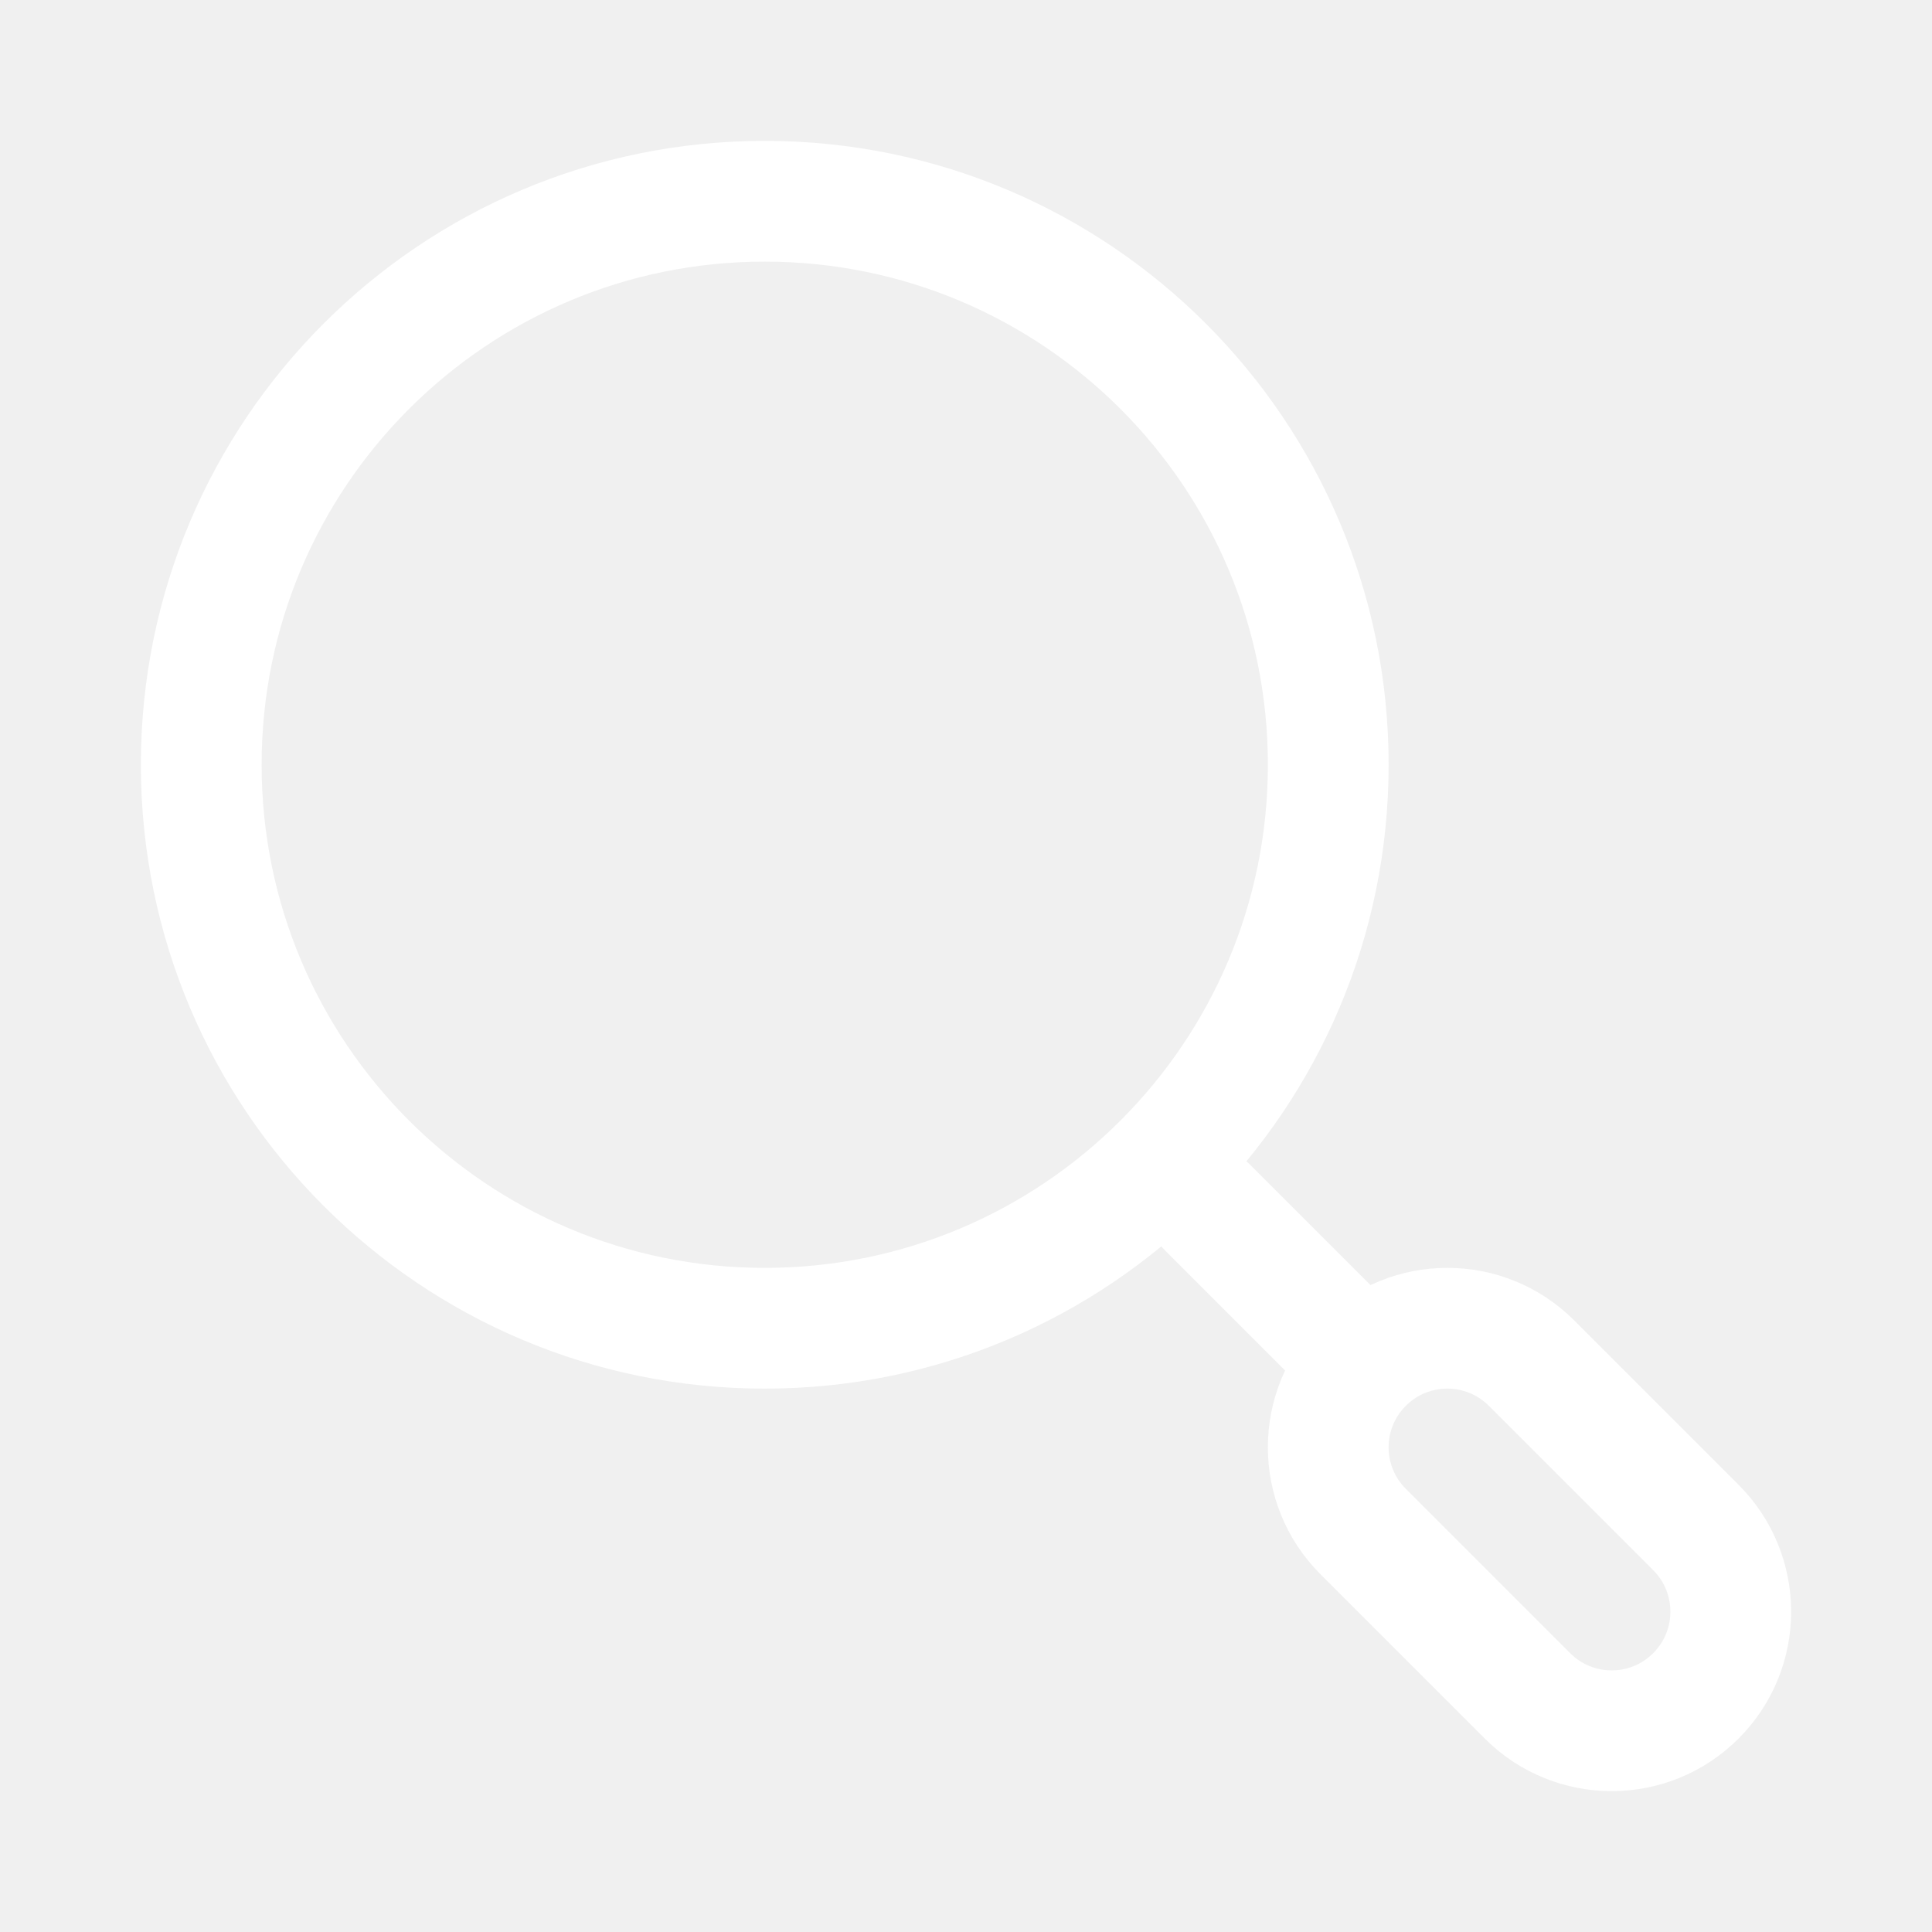
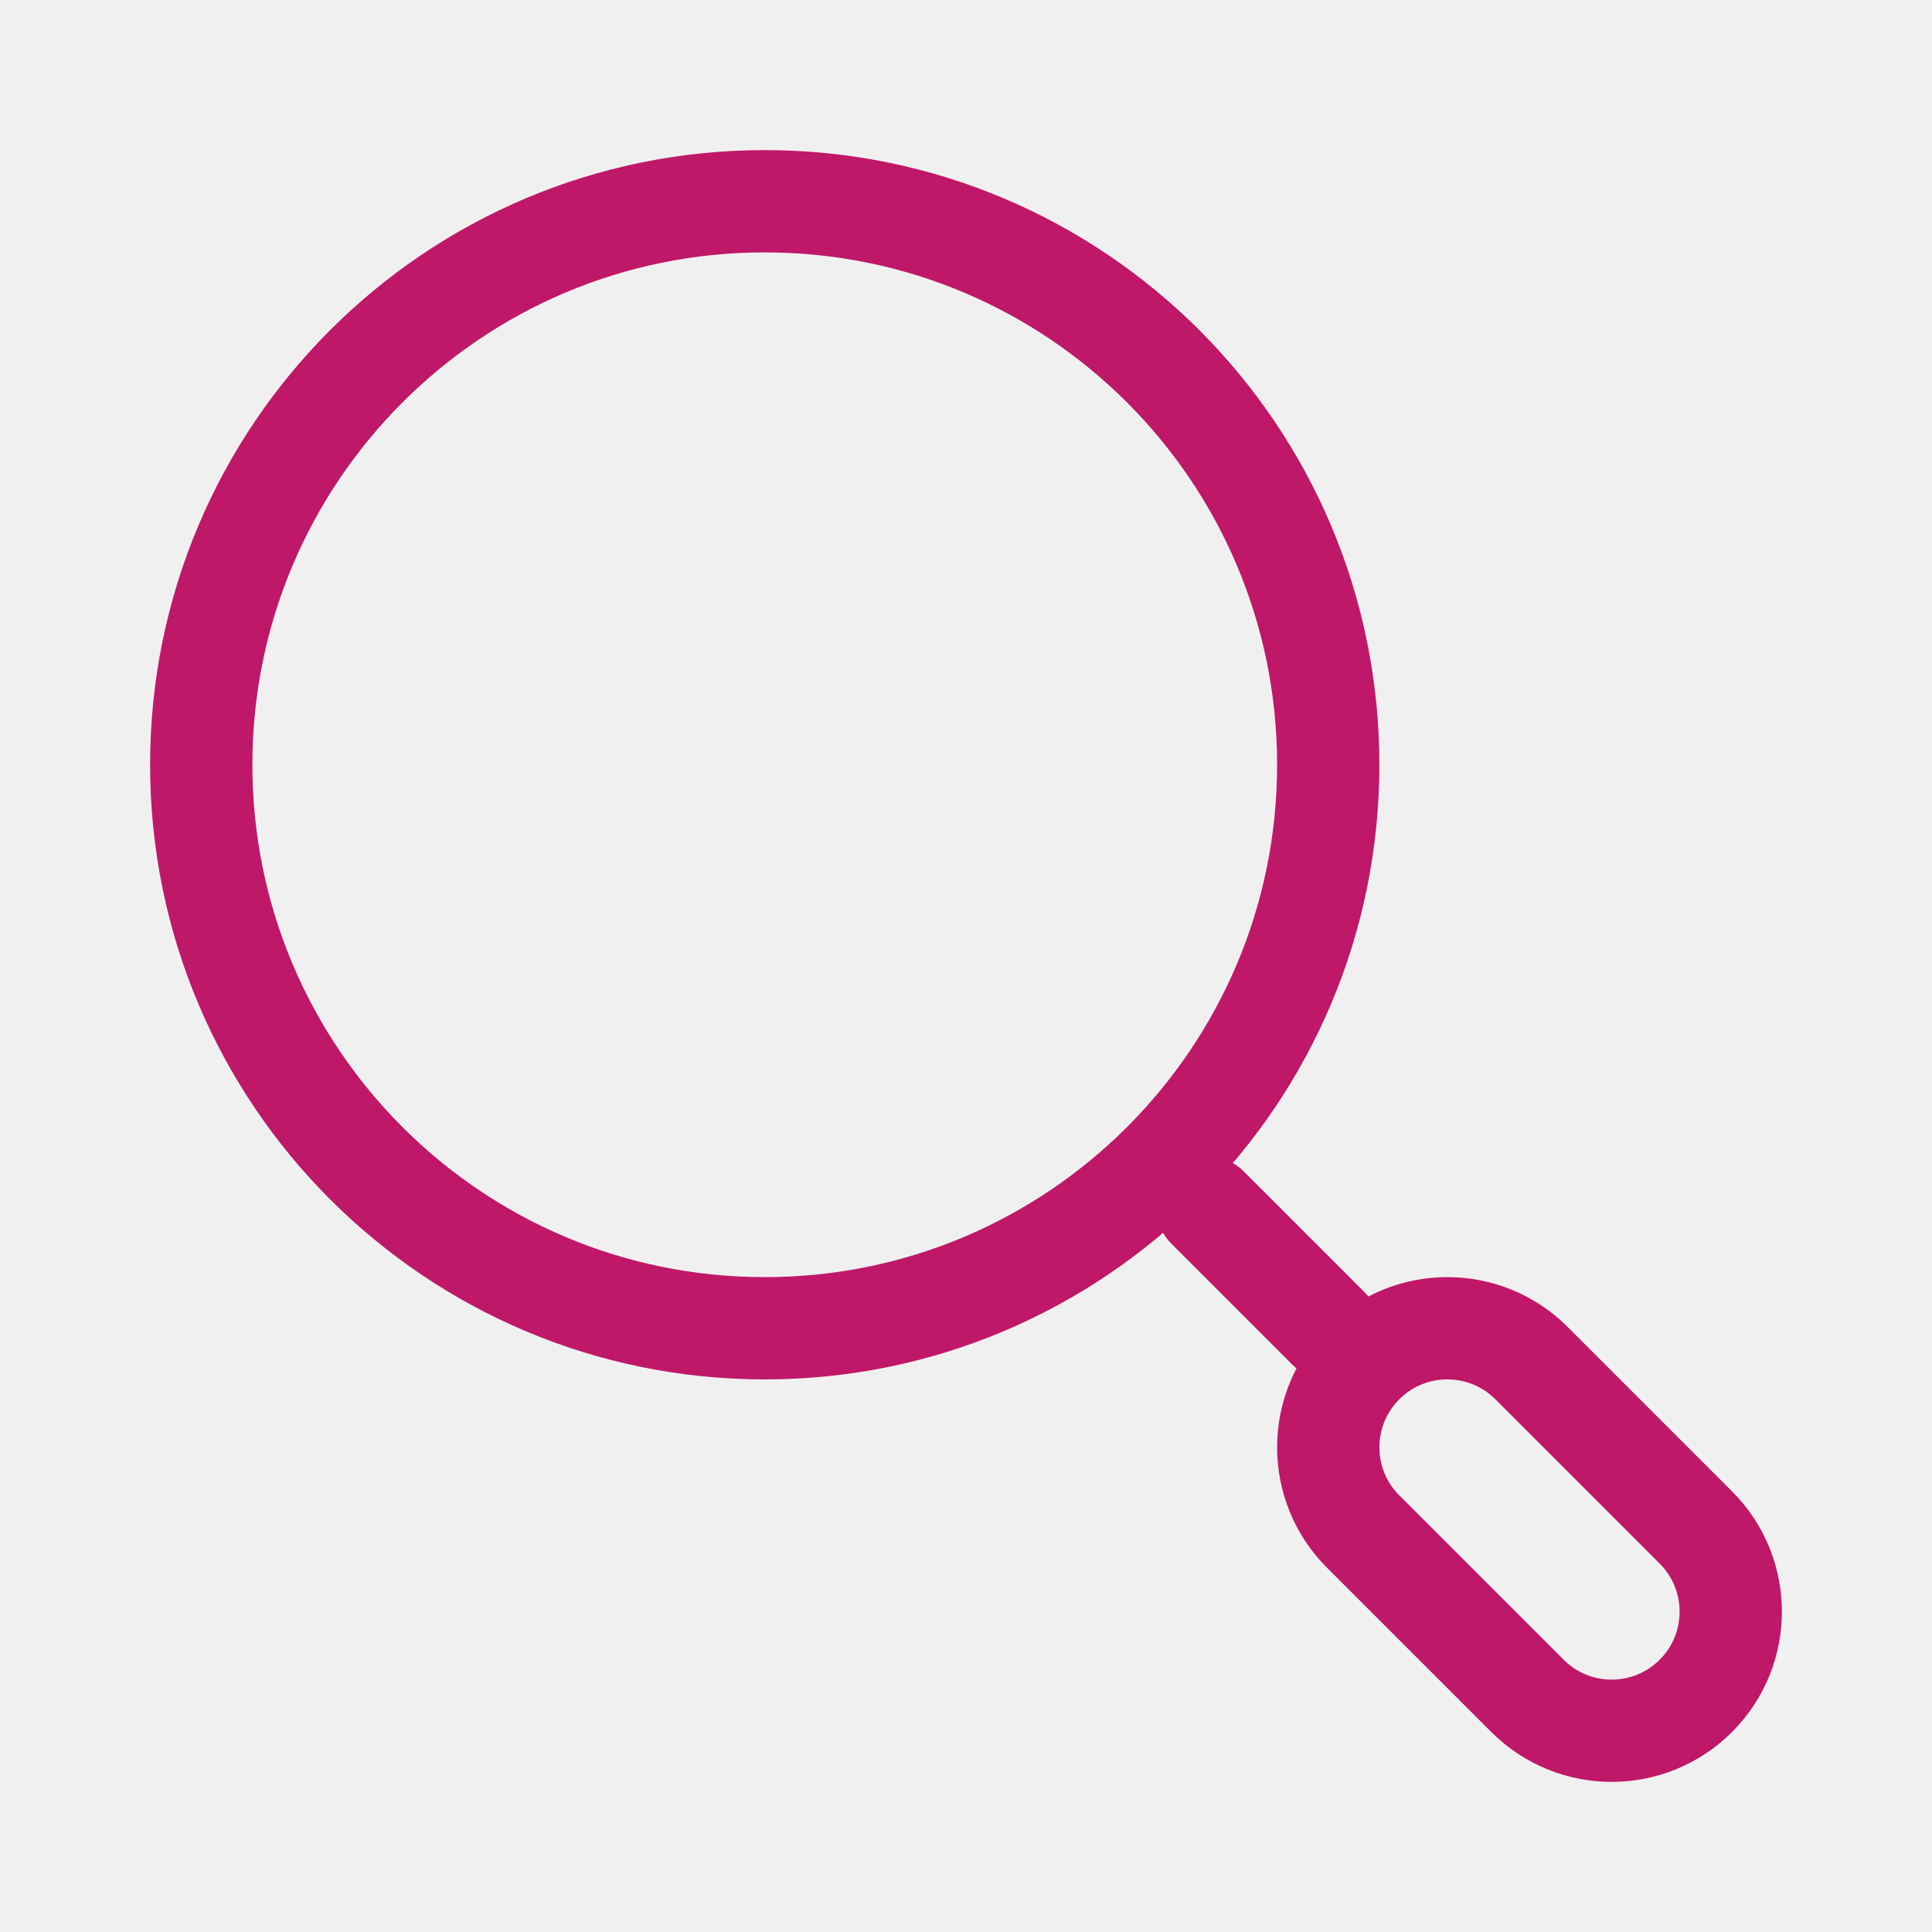
- <svg xmlns="http://www.w3.org/2000/svg" width="36" height="36" viewBox="0 0 36 36" fill="none">
-   <path d="M22.5 22.5L24.75 24.75" stroke="white" stroke-width="2.25" stroke-linecap="round" stroke-linejoin="round" />
-   <path d="M25.4 28.538C24.533 27.671 24.533 26.266 25.4 25.4C26.266 24.533 27.671 24.533 28.538 25.4L31.6 28.462C32.467 29.329 32.467 30.734 31.6 31.6C30.734 32.467 29.329 32.467 28.462 31.6L25.4 28.538Z" stroke="white" stroke-width="2.25" stroke-linecap="round" stroke-linejoin="round" />
-   <path d="M24.75 14.25C24.75 8.451 20.049 3.75 14.25 3.75C8.451 3.75 3.75 8.451 3.75 14.25C3.75 20.049 8.451 24.75 14.25 24.75C20.049 24.75 24.75 20.049 24.75 14.25Z" stroke="white" stroke-width="2.25" stroke-linecap="round" stroke-linejoin="round" />
+ <svg xmlns="http://www.w3.org/2000/svg" width="85" height="85" viewBox="0 0 85 85" fill="none">
+   <path d="M53.125 53.125L58.438 58.438" stroke="#BF1869" stroke-width="4.5" stroke-linecap="round" stroke-linejoin="round" />
+   <path d="M59.972 67.381C57.926 65.335 57.926 62.018 59.972 59.972C62.018 57.926 65.335 57.926 67.381 59.972L74.611 67.202C76.657 69.248 76.657 72.566 74.611 74.611C72.566 76.657 69.248 76.657 67.202 74.611L59.972 67.381Z" stroke="#BF1869" stroke-width="4.5" stroke-linecap="round" stroke-linejoin="round" />
+   <path d="M58.437 33.646C58.437 19.954 47.337 8.854 33.645 8.854C19.953 8.854 8.854 19.954 8.854 33.646C8.854 47.338 19.953 58.438 33.645 58.438C47.337 58.438 58.437 47.338 58.437 33.646Z" stroke="#BF1869" stroke-width="4.5" stroke-linecap="round" stroke-linejoin="round" />
</svg>
